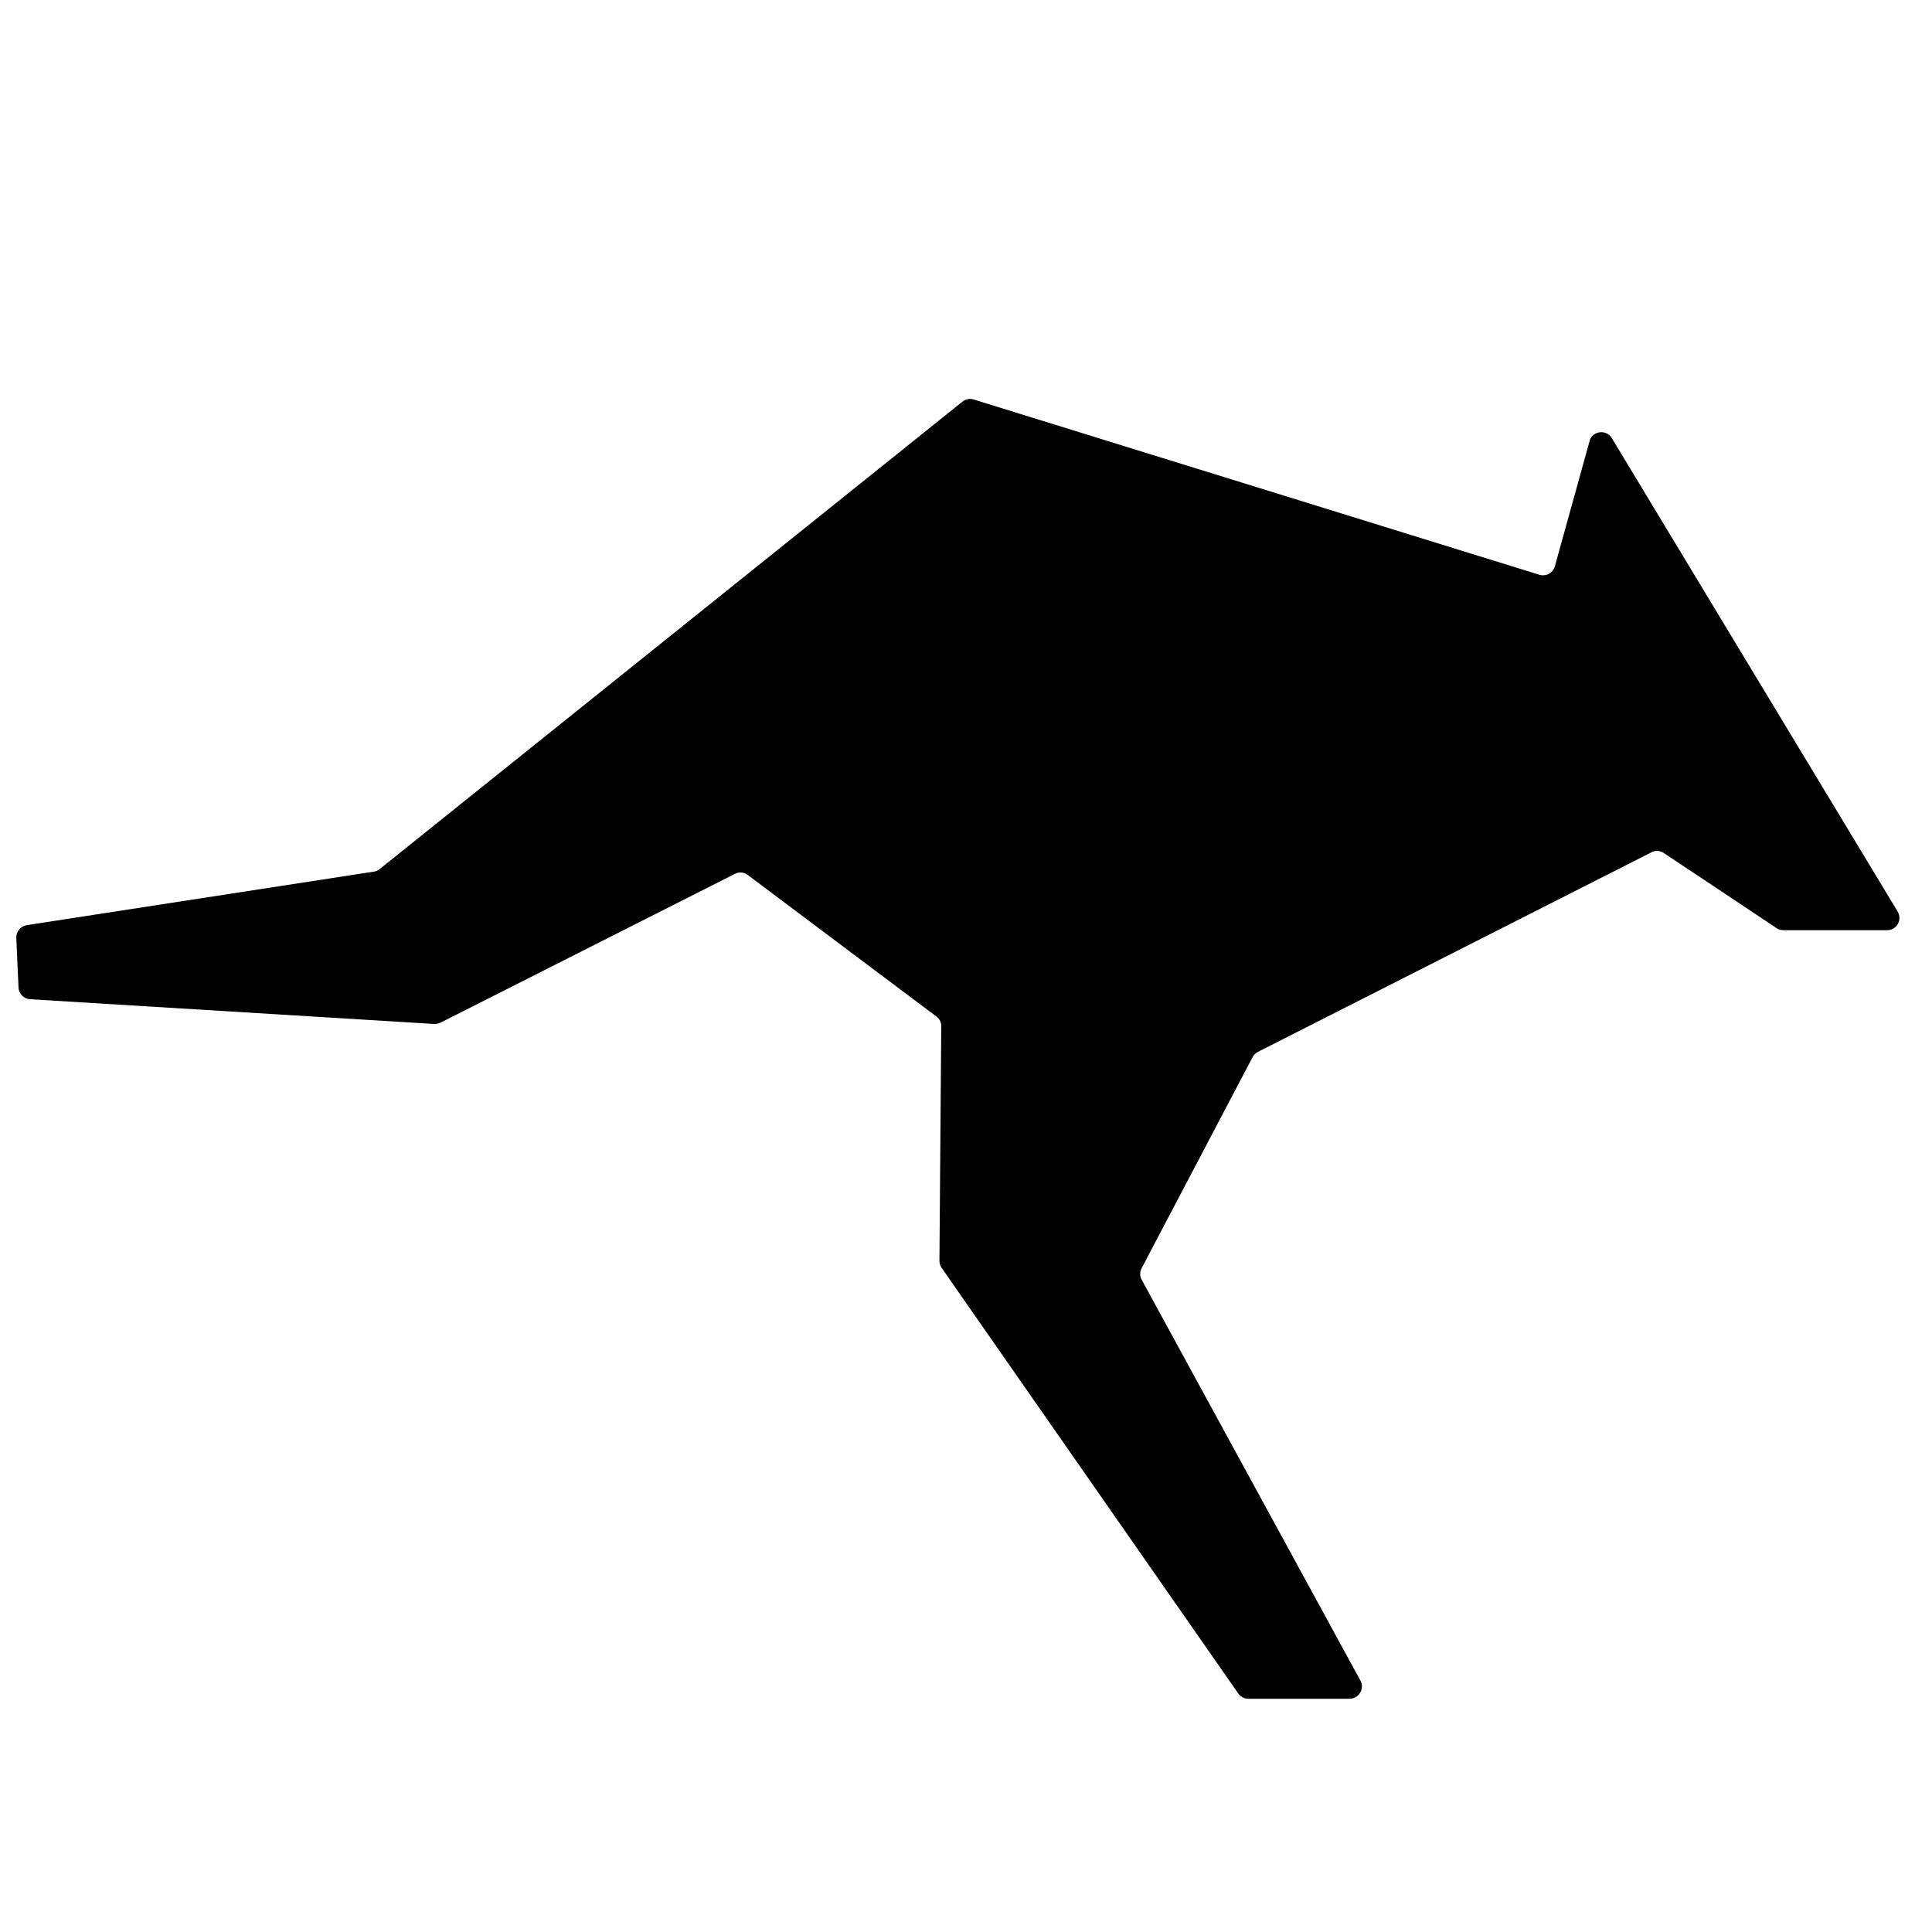
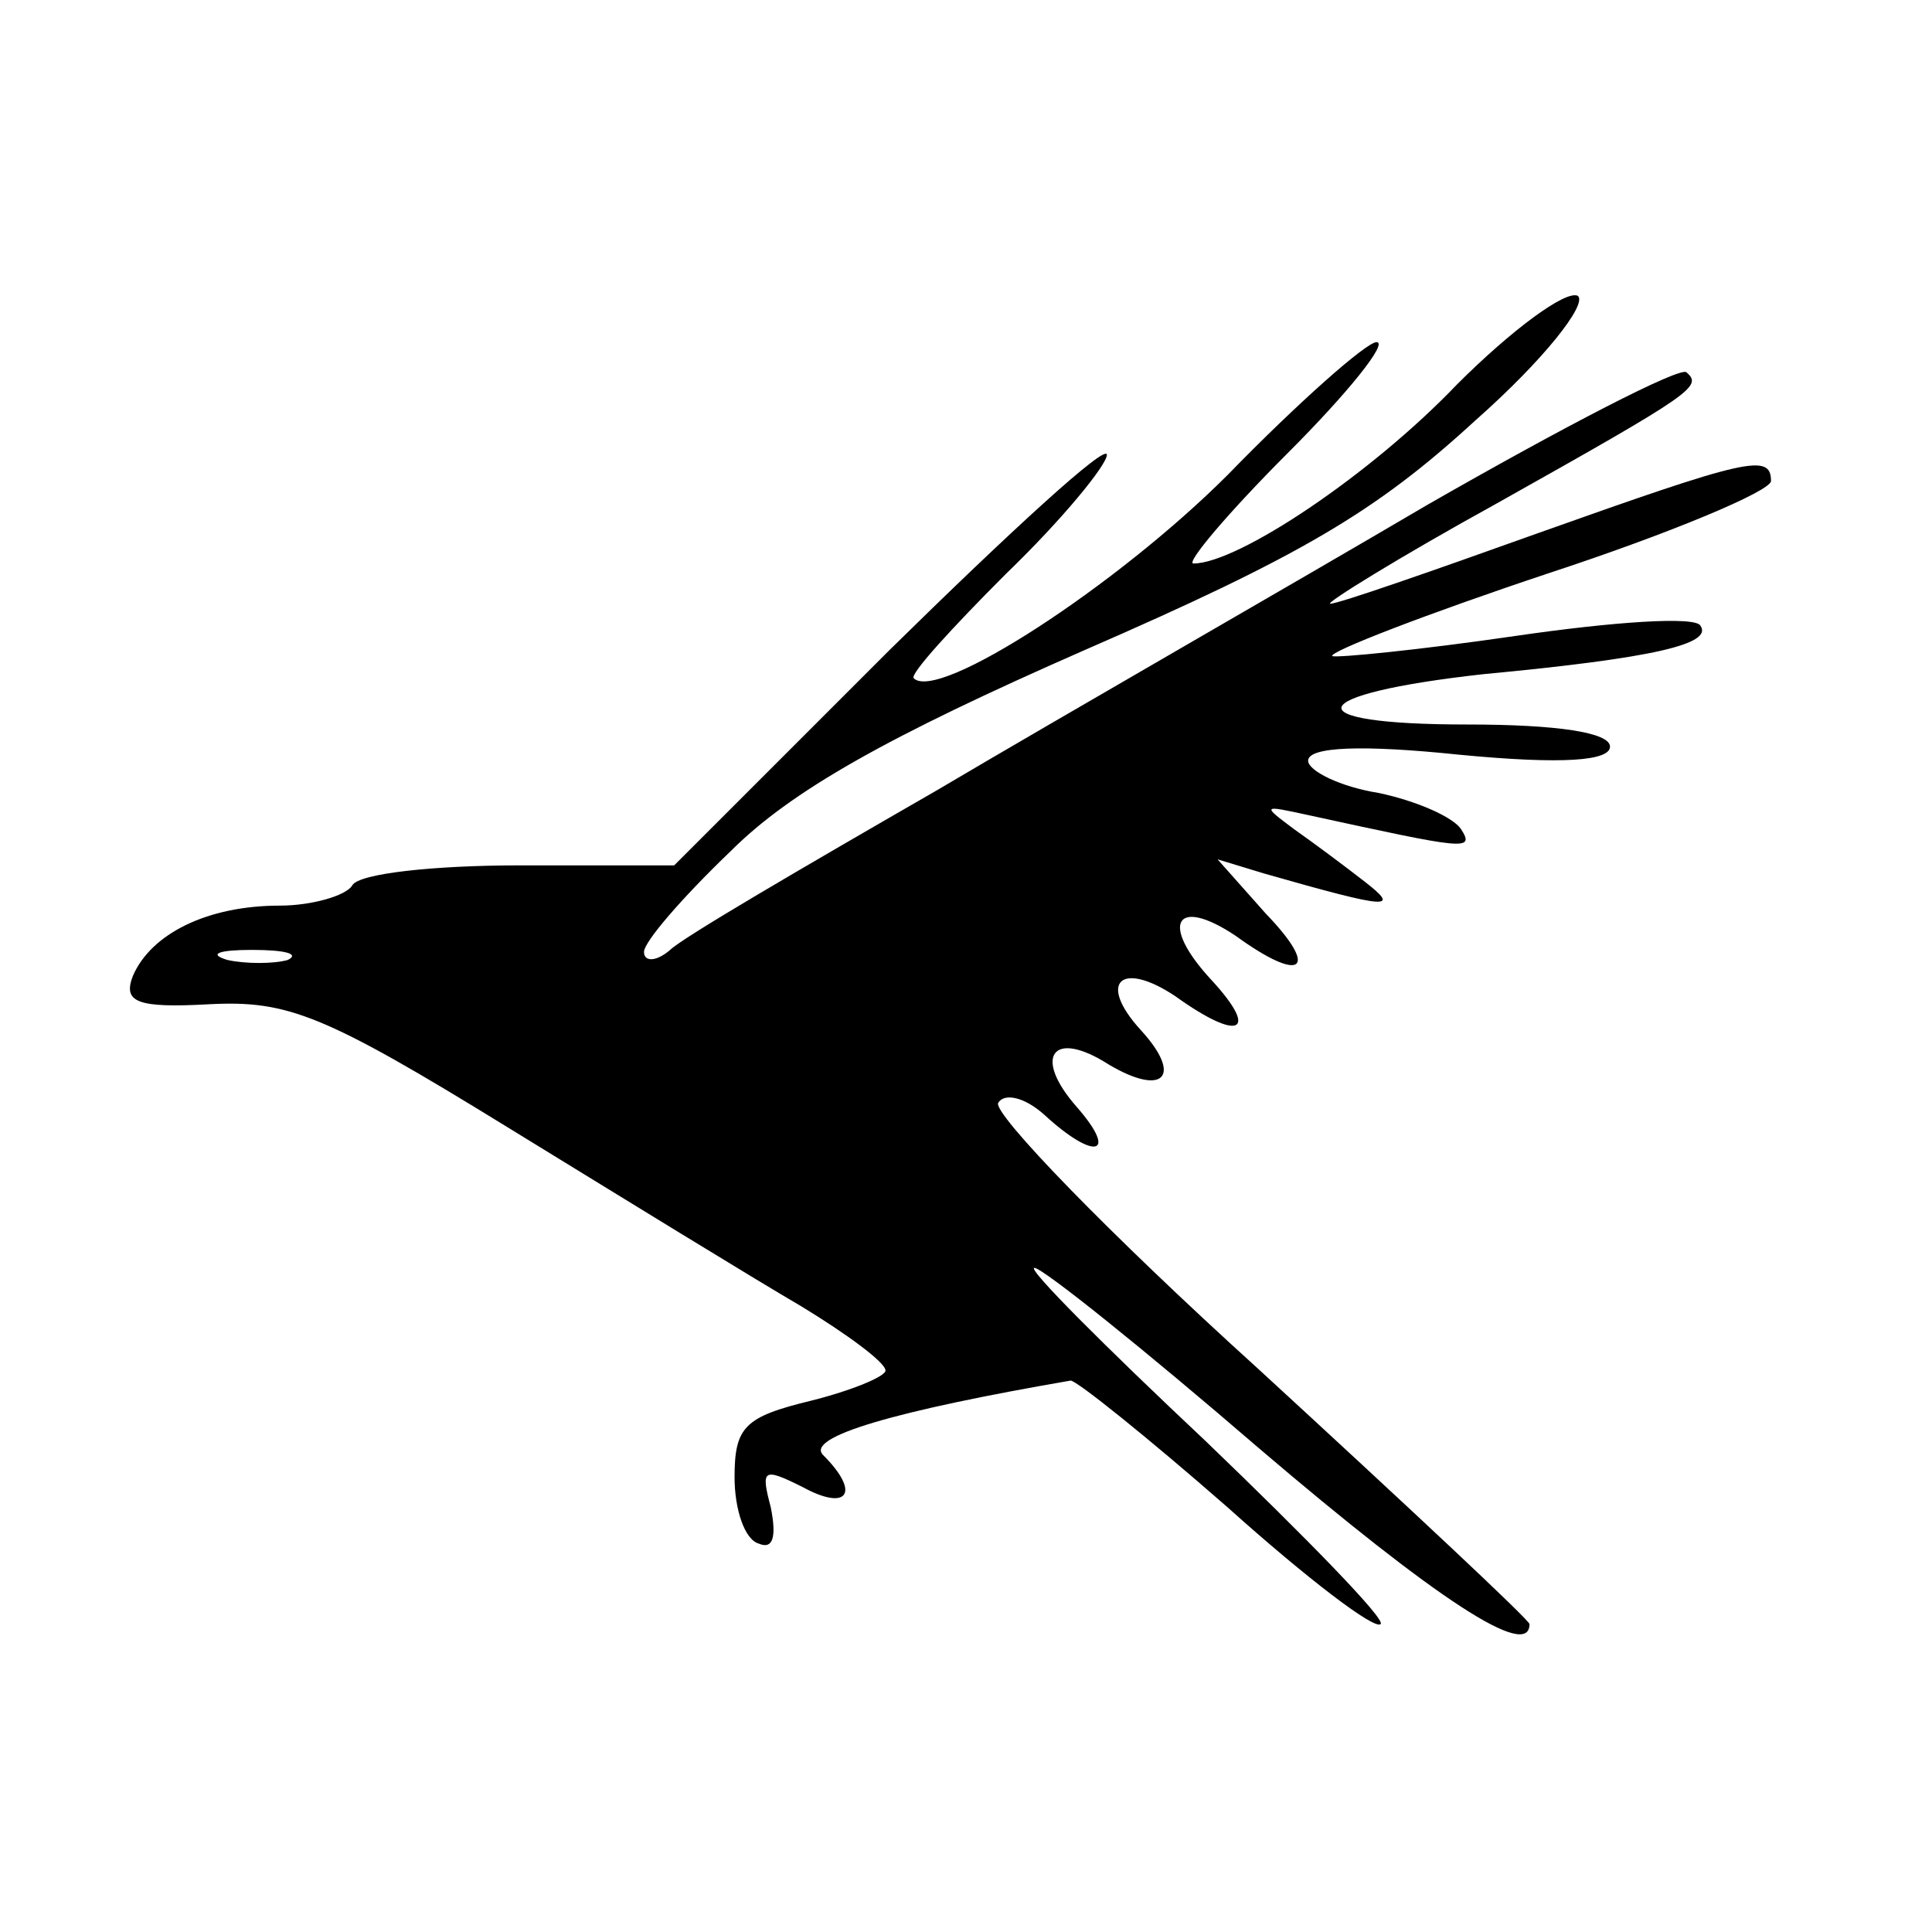
- <svg xmlns="http://www.w3.org/2000/svg" id="Layer_1" data-name="Layer 1" version="1.1" viewBox="0 0 96 96">
-   <defs>
-     <style>
-       .cls-1 {
-         fill: #000;
-         stroke-width: 0px;
-       }
-     </style>
-   </defs>
-   <path class="cls-1" d="M78.99,21.9l-1.73,6.24c-.09.33-.44.52-.77.42l-28.11-8.71c-.19-.06-.41-.02-.56.11l-28.95,23.22c-.08.07-.18.11-.29.13l-17.25,2.66c-.31.05-.53.32-.52.63l.11,2.47c.01.31.26.56.57.58l20.08,1.23c.11,0,.22-.02.31-.06l14.64-7.4c.21-.11.46-.08.64.06l9.37,7.03c.16.12.25.3.24.49l-.09,11.65c0,.13.04.25.11.35l14.74,21.15c.11.16.3.26.5.26h5.03c.46,0,.76-.5.54-.9l-10.87-19.92c-.1-.18-.1-.4,0-.58l5.51-10.48c.06-.11.15-.2.26-.26l19.56-9.92c.2-.1.43-.09.62.04l5.6,3.73c.1.07.22.1.34.1h5.15c.48,0,.77-.52.52-.93l-14.2-23.52c-.28-.46-.97-.36-1.11.15Z" />
+ <svg xmlns="http://www.w3.org/2000/svg" version="1.0" width="96pt" height="96pt" viewBox="0 0 96 96" preserveAspectRatio="xMidYMid meet">
+   <g transform="translate(0,96) scale(0.1,-0.1)" fill="#000000" stroke="none">
+     <path d="M724 769 c-43 -45 -109 -89 -131 -89 -4 0 17 25 47 55 30 30 50 55 44 55 -5 0 -39 -30 -74 -66 -55 -55 -144 -113 -156 -101 -2 2 19 25 46 52 28 27 50 54 50 59 0 6 -48 -38 -108 -97 l-107 -107 -77 0 c-42 0 -80 -4 -83 -10 -3 -5 -20 -10 -36 -10 -36 0 -64 -14 -73 -35 -5 -13 2 -16 38 -14 39 2 57 -5 148 -61 57 -35 122 -75 146 -89 23 -14 42 -28 42 -32 0 -3 -17 -10 -37 -15 -33 -8 -38 -13 -38 -38 0 -16 5 -31 12 -33 7 -3 9 3 6 18 -5 19 -4 20 16 10 22 -12 29 -3 10 16 -9 9 36 22 123 37 3 0 38 -28 78 -63 39 -35 73 -61 76 -58 3 2 -37 43 -87 91 -50 47 -89 86 -85 86 4 0 54 -40 112 -90 88 -75 134 -105 134 -87 0 2 -61 59 -135 127 -74 67 -132 127 -129 132 3 5 13 3 23 -6 25 -23 37 -20 16 4 -22 25 -12 39 16 21 27 -16 37 -6 16 17 -22 24 -10 35 17 17 32 -23 42 -18 18 8 -26 28 -18 42 12 22 33 -24 42 -17 15 11 l-24 27 23 -7 c63 -18 68 -18 50 -4 -9 7 -25 19 -35 26 -16 12 -16 12 7 7 78 -17 83 -18 76 -7 -4 6 -22 14 -41 18 -19 3 -35 11 -35 16 0 7 27 8 75 3 52 -5 75 -3 75 4 0 7 -26 11 -71 11 -87 0 -82 15 8 25 85 8 114 15 108 24 -2 5 -44 2 -92 -5 -48 -7 -89 -11 -91 -10 -2 2 47 21 107 41 61 20 111 41 111 46 0 14 -12 11 -116 -26 -53 -19 -99 -35 -103 -35 -3 0 34 23 83 50 98 55 102 58 94 65 -3 3 -61 -27 -129 -66 -68 -40 -178 -103 -244 -142 -66 -38 -126 -73 -132 -79 -7 -6 -13 -6 -13 -1 0 5 19 27 43 50 30 30 78 57 176 100 108 47 145 69 194 114 34 30 56 58 51 62 -6 3 -33 -17 -60 -44z m-581 -286 c-7 -2 -21 -2 -30 0 -10 3 -4 5 12 5 17 0 24 -2 18 -5z" />
+   </g>
</svg>
